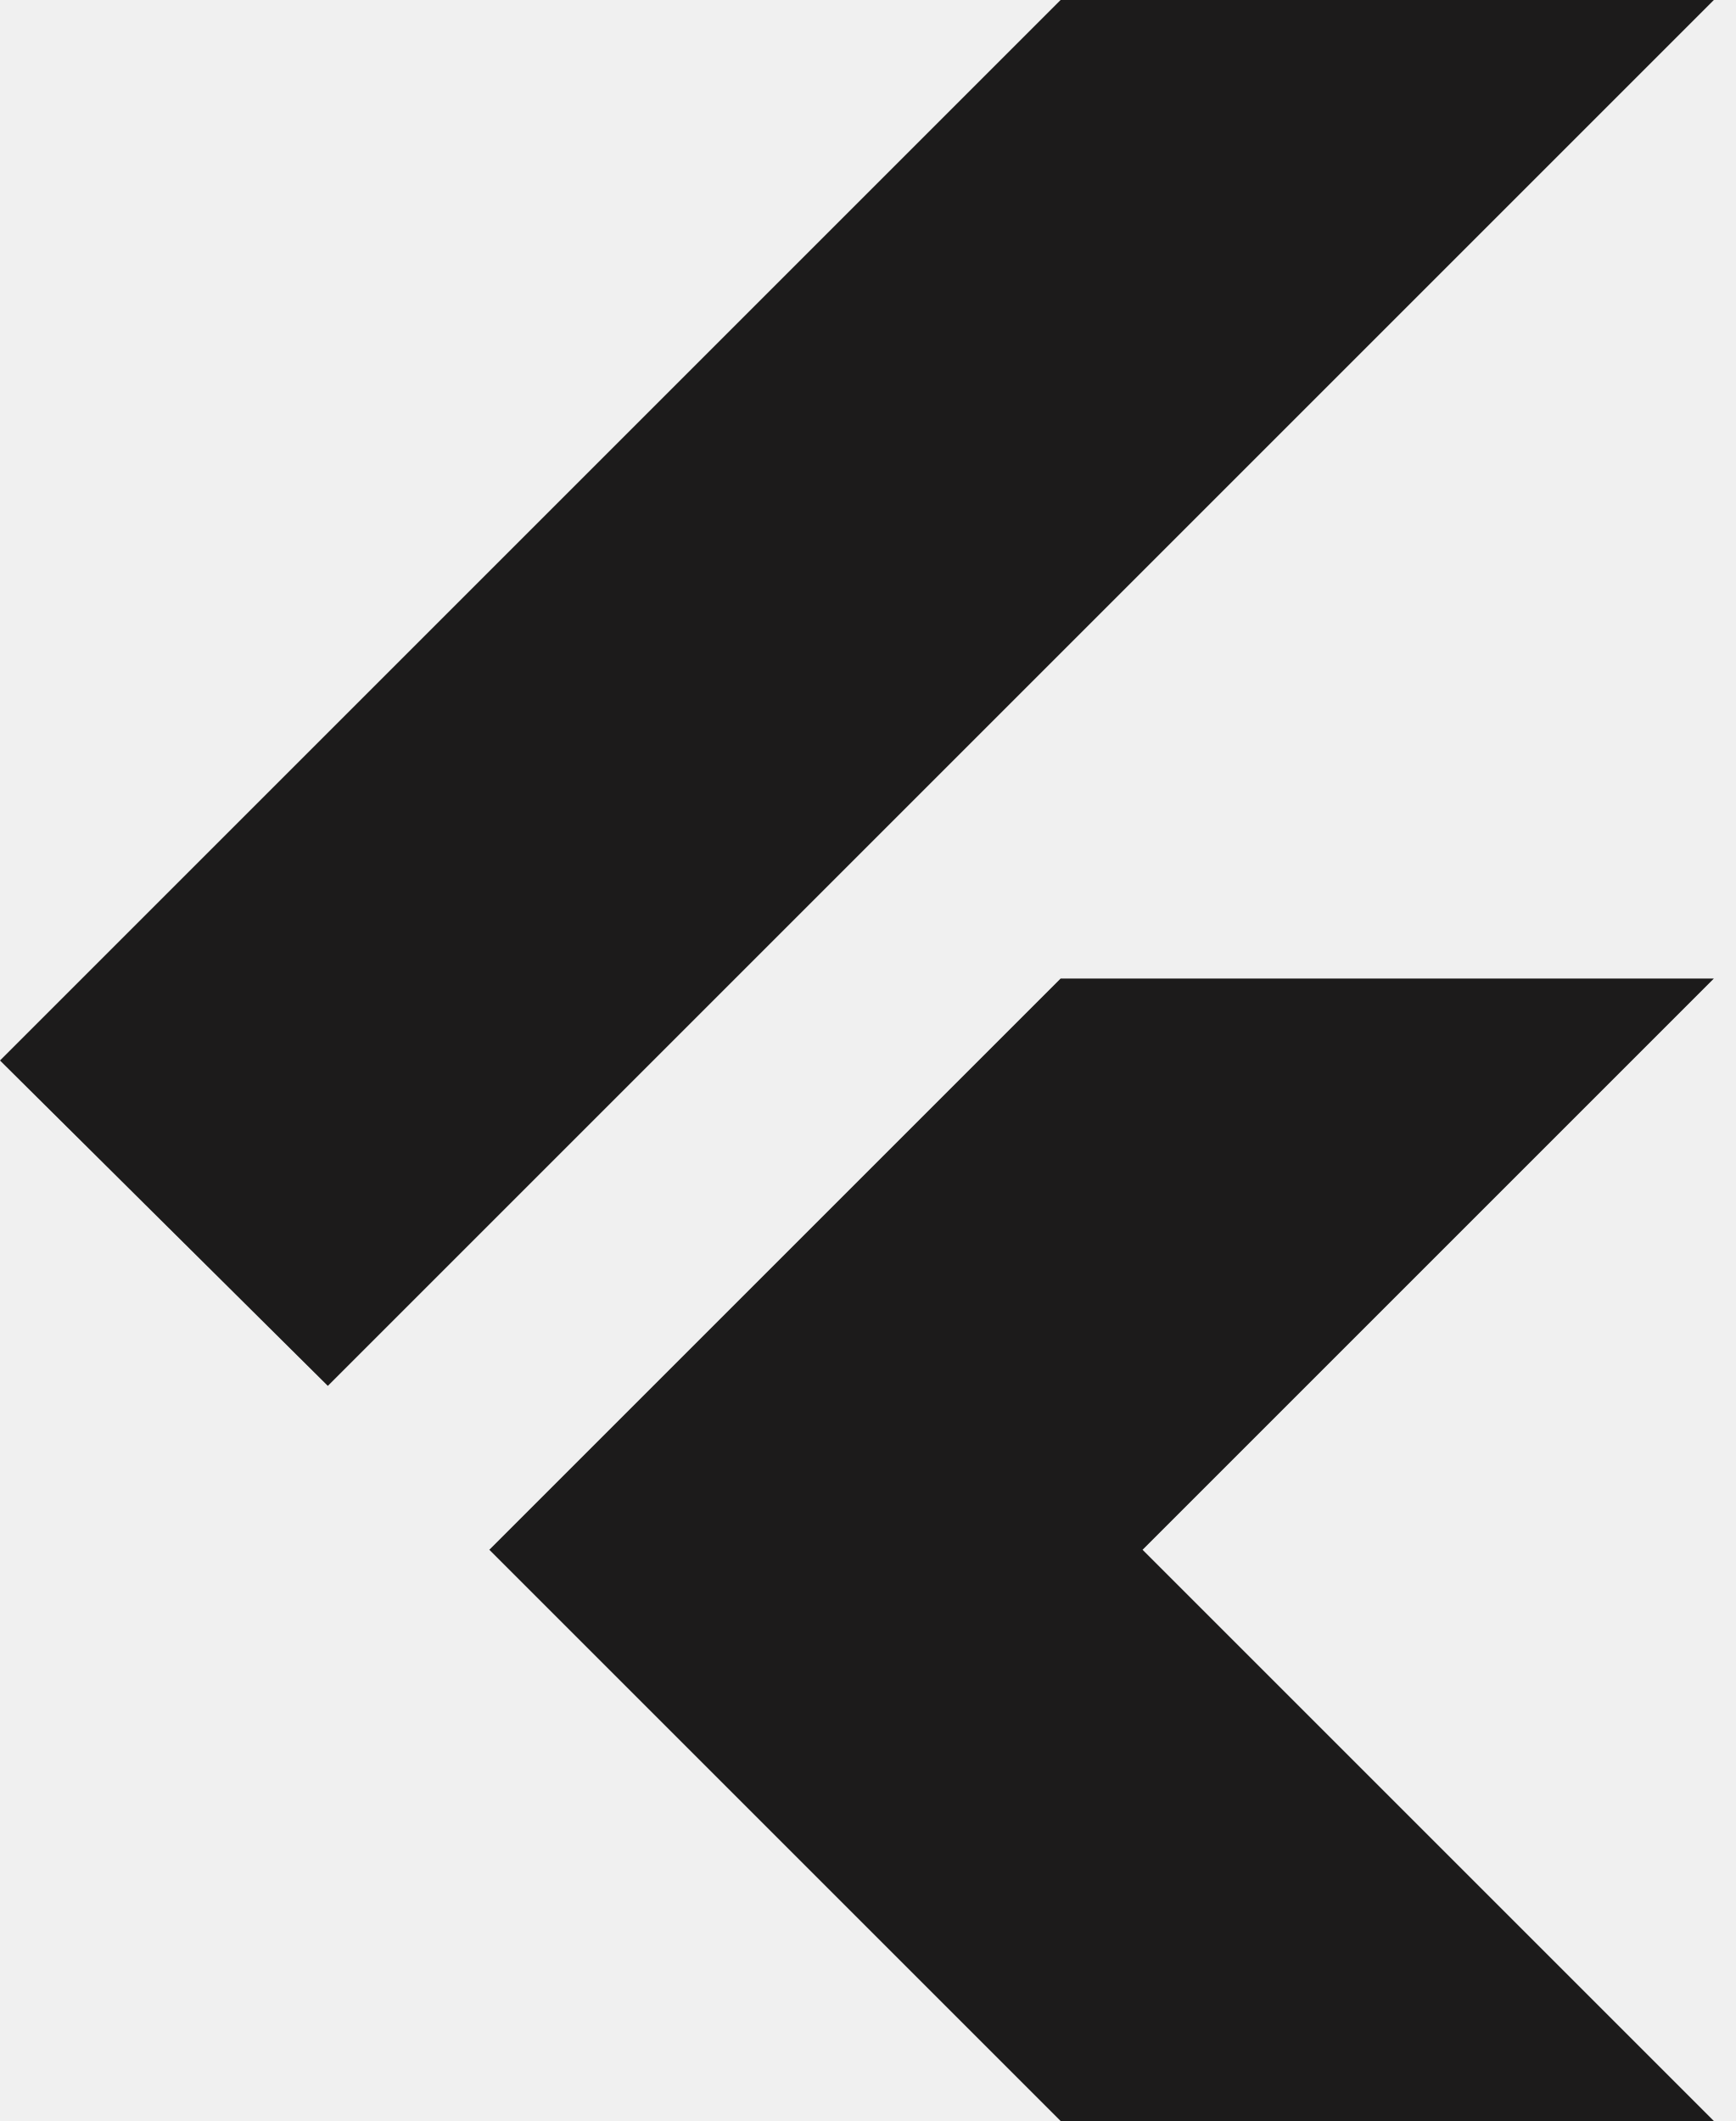
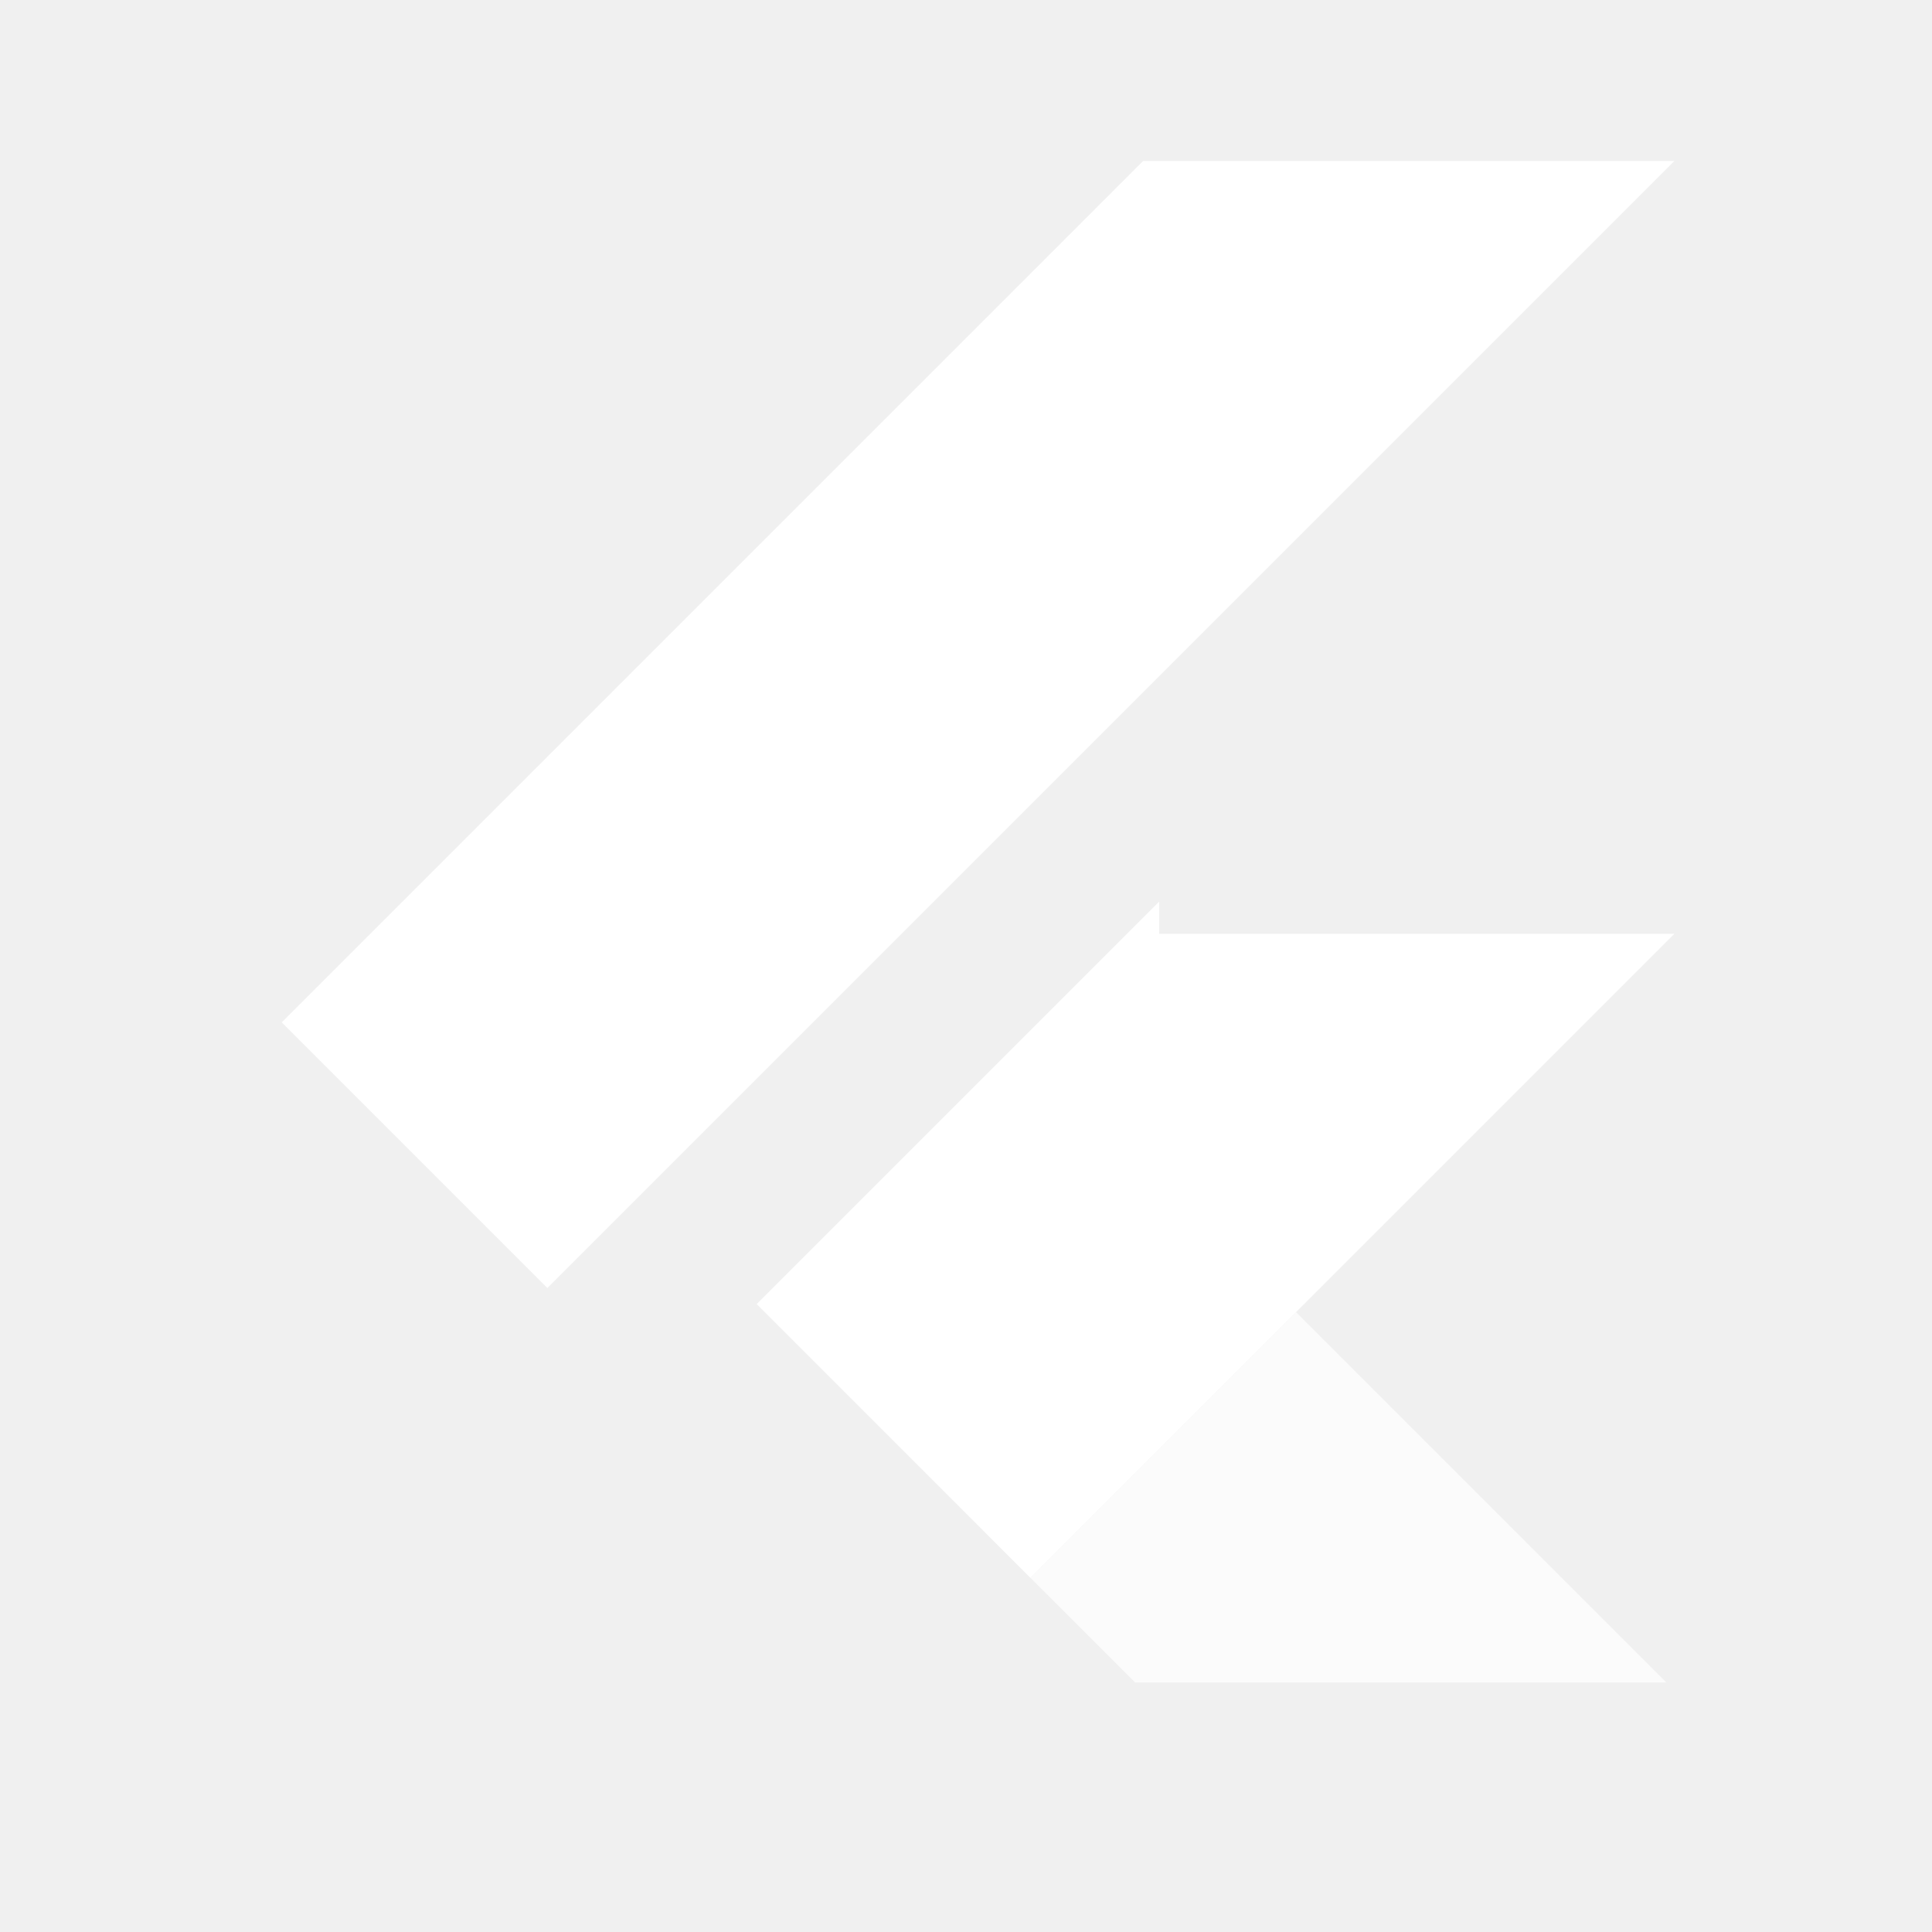
- <svg xmlns="http://www.w3.org/2000/svg" width="18" height="22" viewBox="0 0 18 22" fill="none">
-   <path d="M3.4 14.375L0 11L11 0H17.775L3.4 14.375V14.375M11 22L5.075 16.075L11 10.15H17.775L11.85 16.075L17.775 22H11V22" fill="#1C1B1B" />
+ <svg xmlns="http://www.w3.org/2000/svg" viewBox="0 0 24 24" fill="#FFFFFF">
+   <path d="M14.2 2 3.5 12.7l3.3 3.3L20.8 2h-6.6Zm.2 9.2-5 5 3.4 3.4 3.3-3.3 4.7-4.7h-6.4Z" />
+   <path d="m12.8 19.6 3.3-3.3 4.6 4.6h-6.6l-1.3-1.3Z" opacity=".72" />
</svg>
